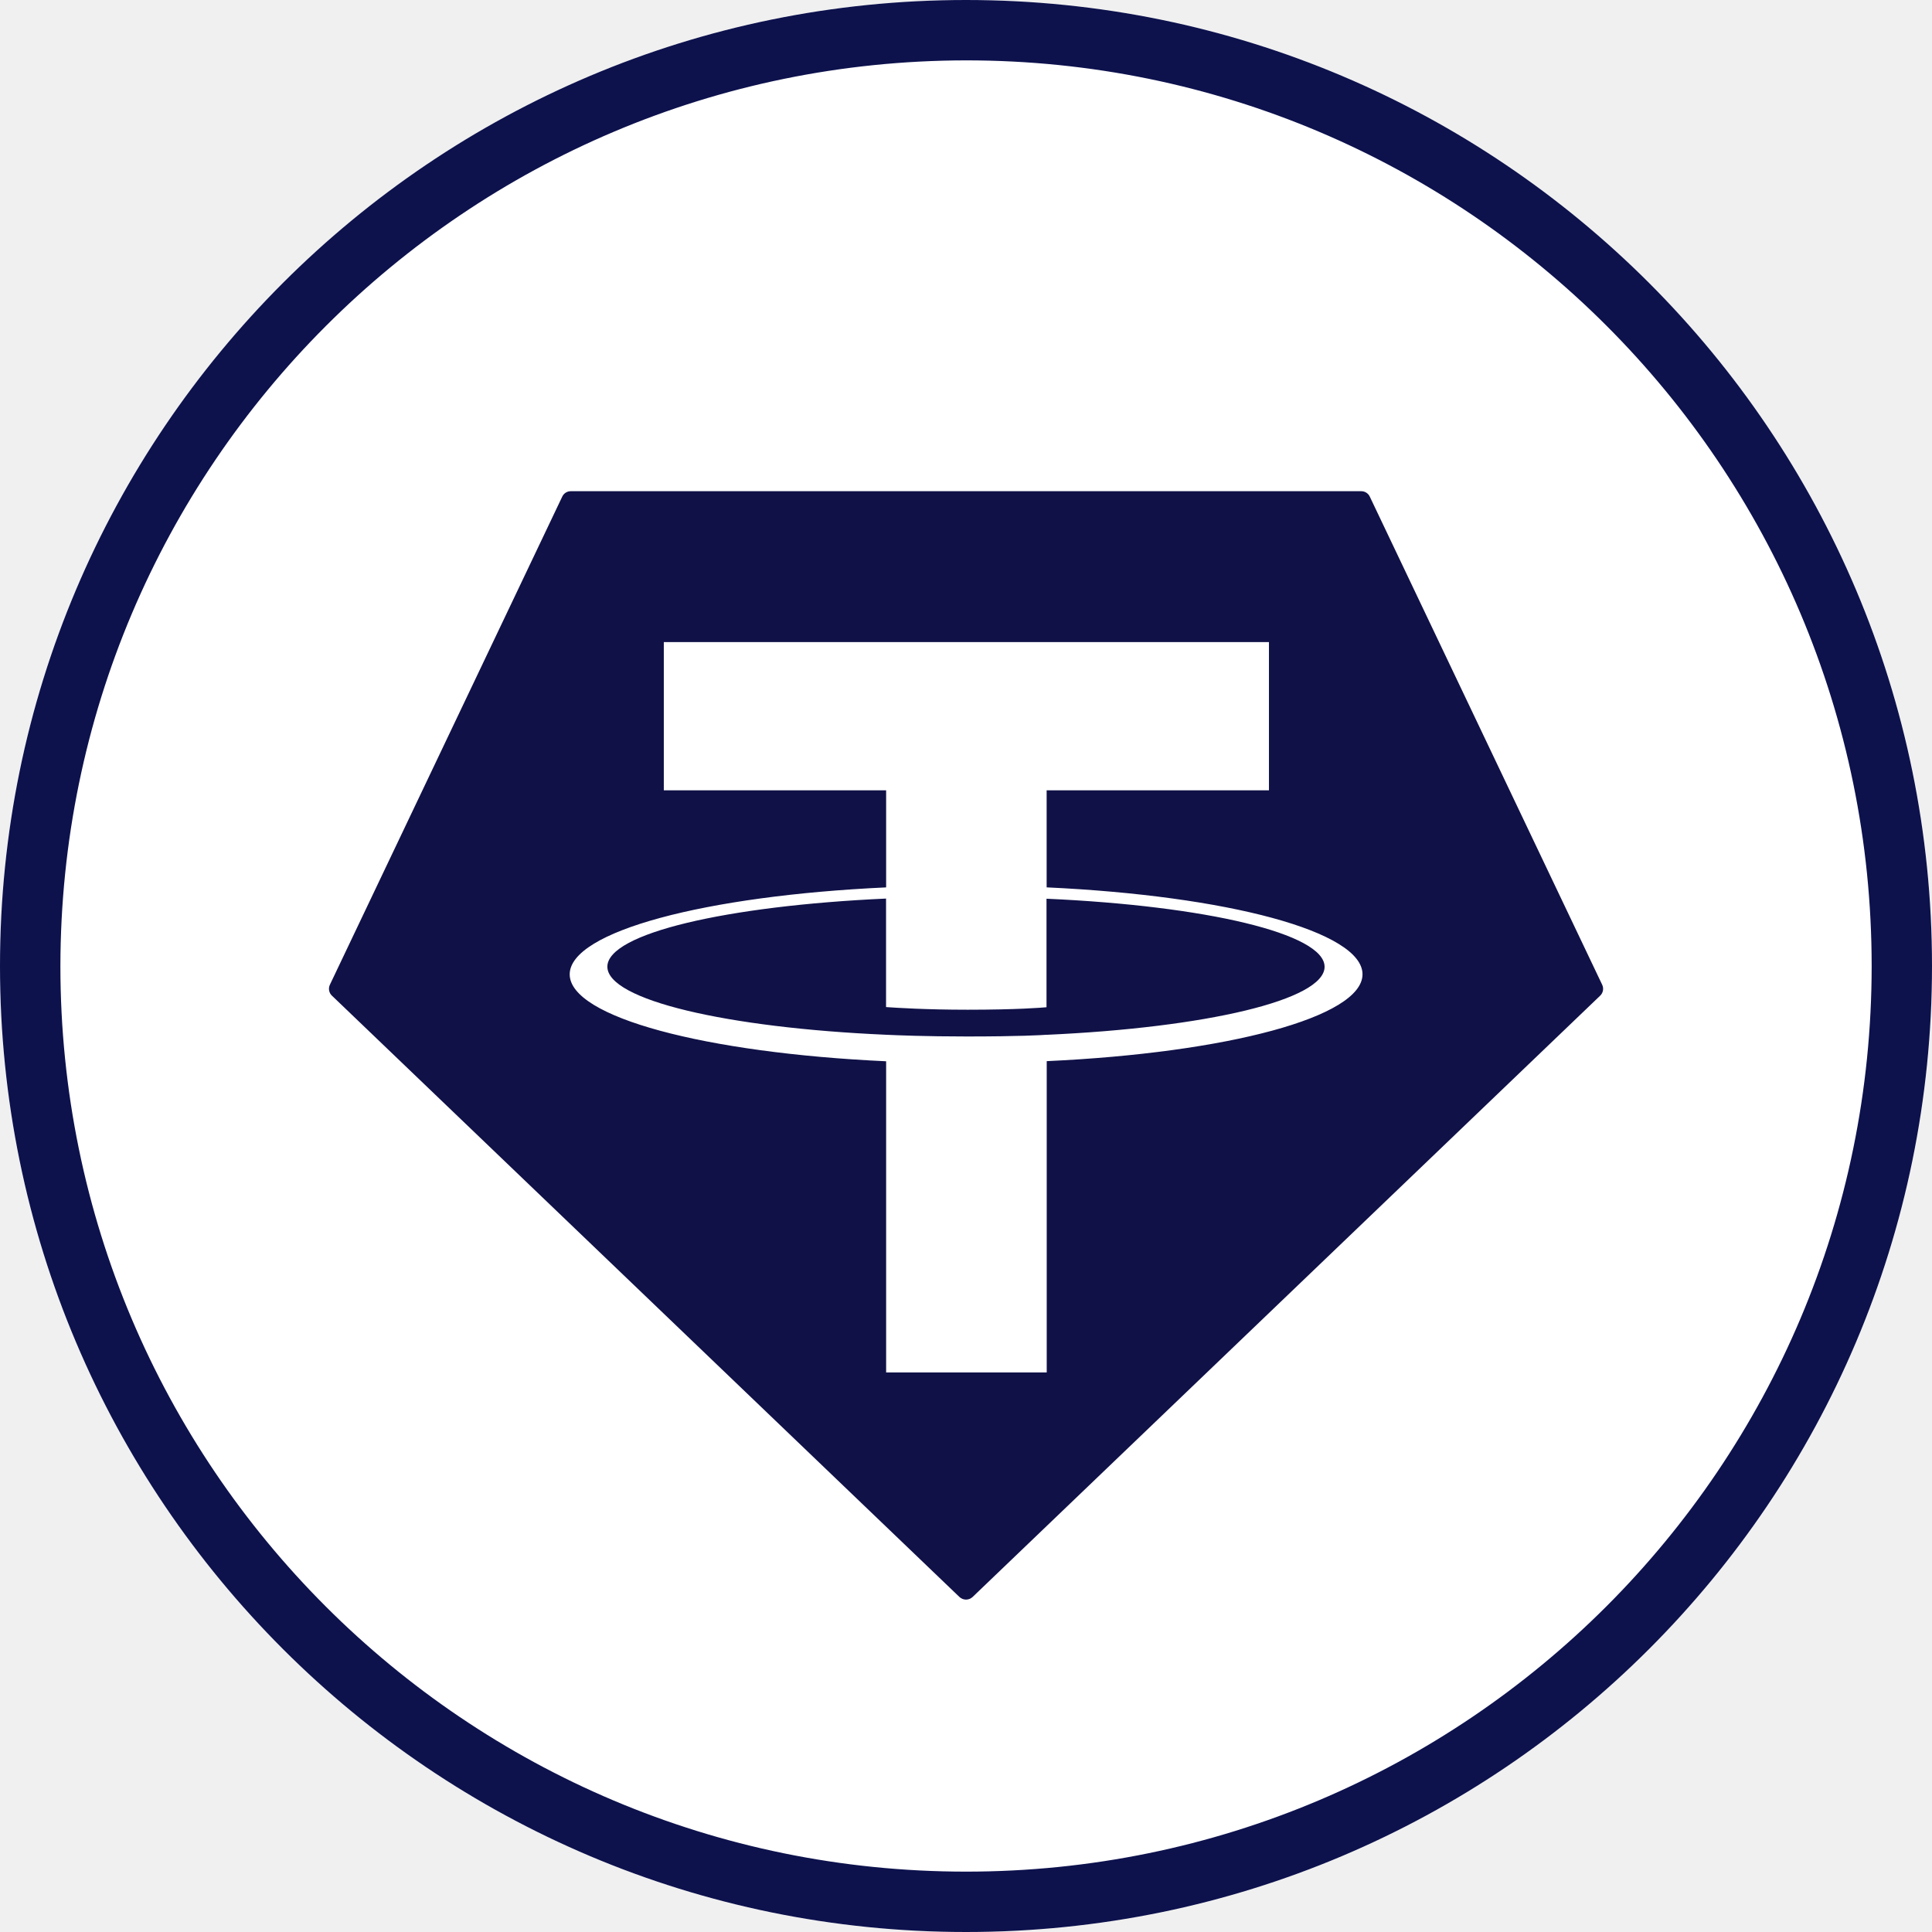
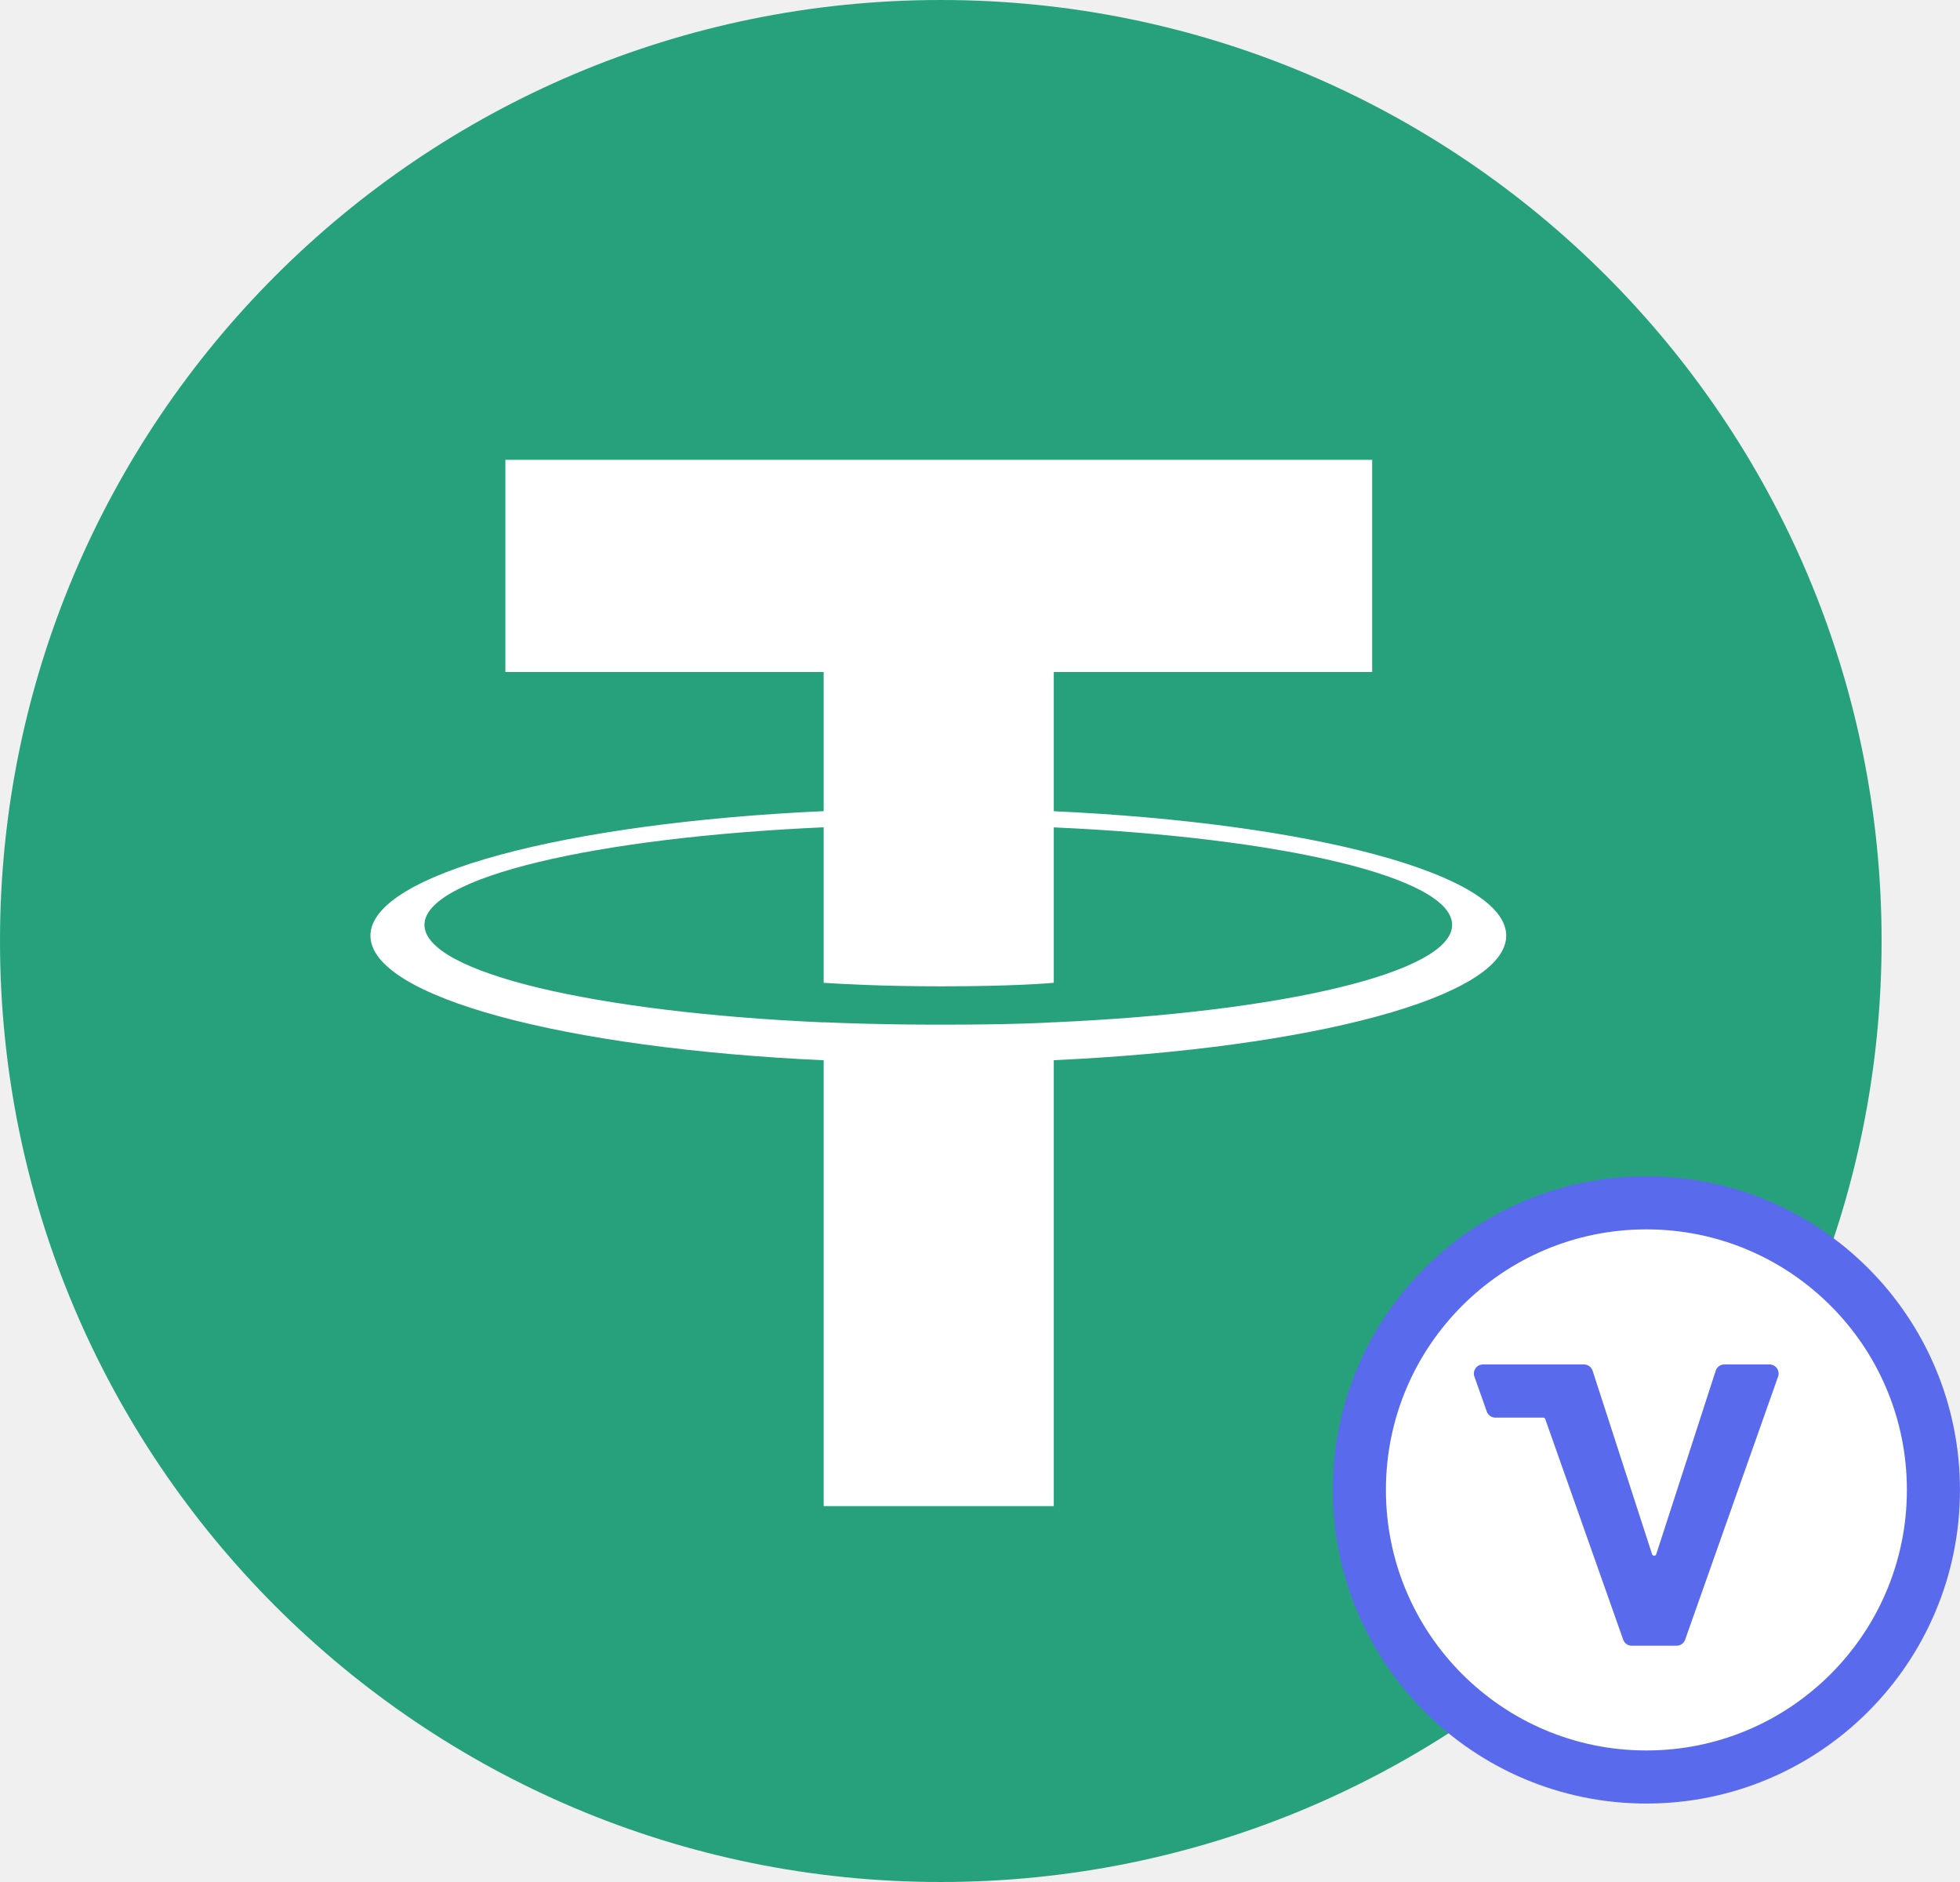
- <svg xmlns="http://www.w3.org/2000/svg" width="73" height="73">
-   <g data-name="Group 5248">
-     <g data-name="Group 5246">
-       <g data-name="Group 4662">
-         <g data-name="Group 68">
-           <g data-name="Group 64" transform="translate(.001)">
-             <circle cx="36.5" cy="36.5" r="36.5" fill="#fff" data-name="Ellipse 58" />
-             <path fill="#0d124d" d="M36.499 2.281A34.219 34.219 0 112.281 36.499 34.258 34.258 0 0136.499 2.281m0-2.281a36.5 36.5 0 1036.5 36.5A36.5 36.5 0 0036.499 0z" data-name="Path 27" />
-           </g>
-         </g>
-       </g>
-     </g>
-     <path fill="#101147" d="M21.244 18.765l-8.778 18.44a.357.357 0 00.077.417L36.251 60.34a.362.362 0 00.5 0L60.46 37.623a.357.357 0 00.077-.417l-8.779-18.439a.355.355 0 00-.324-.207H21.57a.355.355 0 00-.326.205z" data-name="Path 10550" />
-     <path fill="#fff" d="M39.547 39.098c-.17.013-1.05.065-3.011.065-1.56 0-2.668-.047-3.057-.065-6.03-.265-10.53-1.315-10.53-2.572s4.5-2.3 10.53-2.574v4.1c.394.028 1.523.1 3.084.1 1.872 0 2.81-.078 2.979-.094v-4.1c6.017.268 10.507 1.318 10.507 2.572s-4.489 2.3-10.507 2.57zm0-5.567v-3.669h8.4v-5.6H25.082v5.6h8.4v3.668c-6.824.313-11.956 1.665-11.956 3.285s5.132 2.97 11.956 3.285v11.758h6.068V40.095c6.808-.313 11.932-1.664 11.932-3.282s-5.119-2.969-11.932-3.284zm0 0z" data-name="Path 10551" />
-   </g>
+ <svg xmlns="http://www.w3.org/2000/svg" width="25" height="24" viewBox="0 0 25 24" fill="none">
+   <path d="M12 24C18.627 24 24 18.627 24 12C24 5.373 18.627 0 12 0C5.373 0 0 5.373 0 12C0 18.627 5.373 24 12 24Z" fill="#26A17B" />
+   <path fill-rule="evenodd" clip-rule="evenodd" d="M13.441 13.037V13.036C13.359 13.042 12.933 13.067 11.985 13.067C11.227 13.067 10.694 13.045 10.506 13.036V13.038C7.59 12.91 5.414 12.402 5.414 11.794C5.414 11.188 7.59 10.68 10.506 10.55V12.533C10.697 12.546 11.243 12.578 11.997 12.578C12.903 12.578 13.356 12.541 13.441 12.533V10.551C16.351 10.681 18.522 11.188 18.522 11.794C18.522 12.402 16.351 12.908 13.441 13.037V13.037ZM13.441 10.345V8.57H17.502V5.864H6.446V8.57H10.506V10.344C7.206 10.495 4.725 11.149 4.725 11.932C4.725 12.716 7.206 13.369 10.506 13.521V19.207H13.441V13.52C16.736 13.368 19.212 12.715 19.212 11.932C19.212 11.15 16.736 10.497 13.441 10.345" fill="white" />
+   <circle cx="21" cy="19" r="3.661" fill="white" stroke="#596AEC" stroke-width="0.677" />
+   <path d="M21.993 17.4C21.943 17.4 21.899 17.433 21.884 17.48L21.126 19.819C21.118 19.846 21.08 19.846 21.072 19.819L20.314 17.48C20.298 17.433 20.254 17.4 20.204 17.4H18.915C18.836 17.4 18.78 17.479 18.806 17.554L18.964 18.001C18.981 18.047 19.024 18.078 19.073 18.078H19.683C19.695 18.078 19.706 18.085 19.71 18.097L20.704 20.91C20.72 20.956 20.764 20.987 20.812 20.987H21.386C21.434 20.987 21.478 20.956 21.494 20.91L22.68 17.554C22.706 17.479 22.65 17.4 22.571 17.4H21.993Z" fill="#596AEC" />
</svg>
